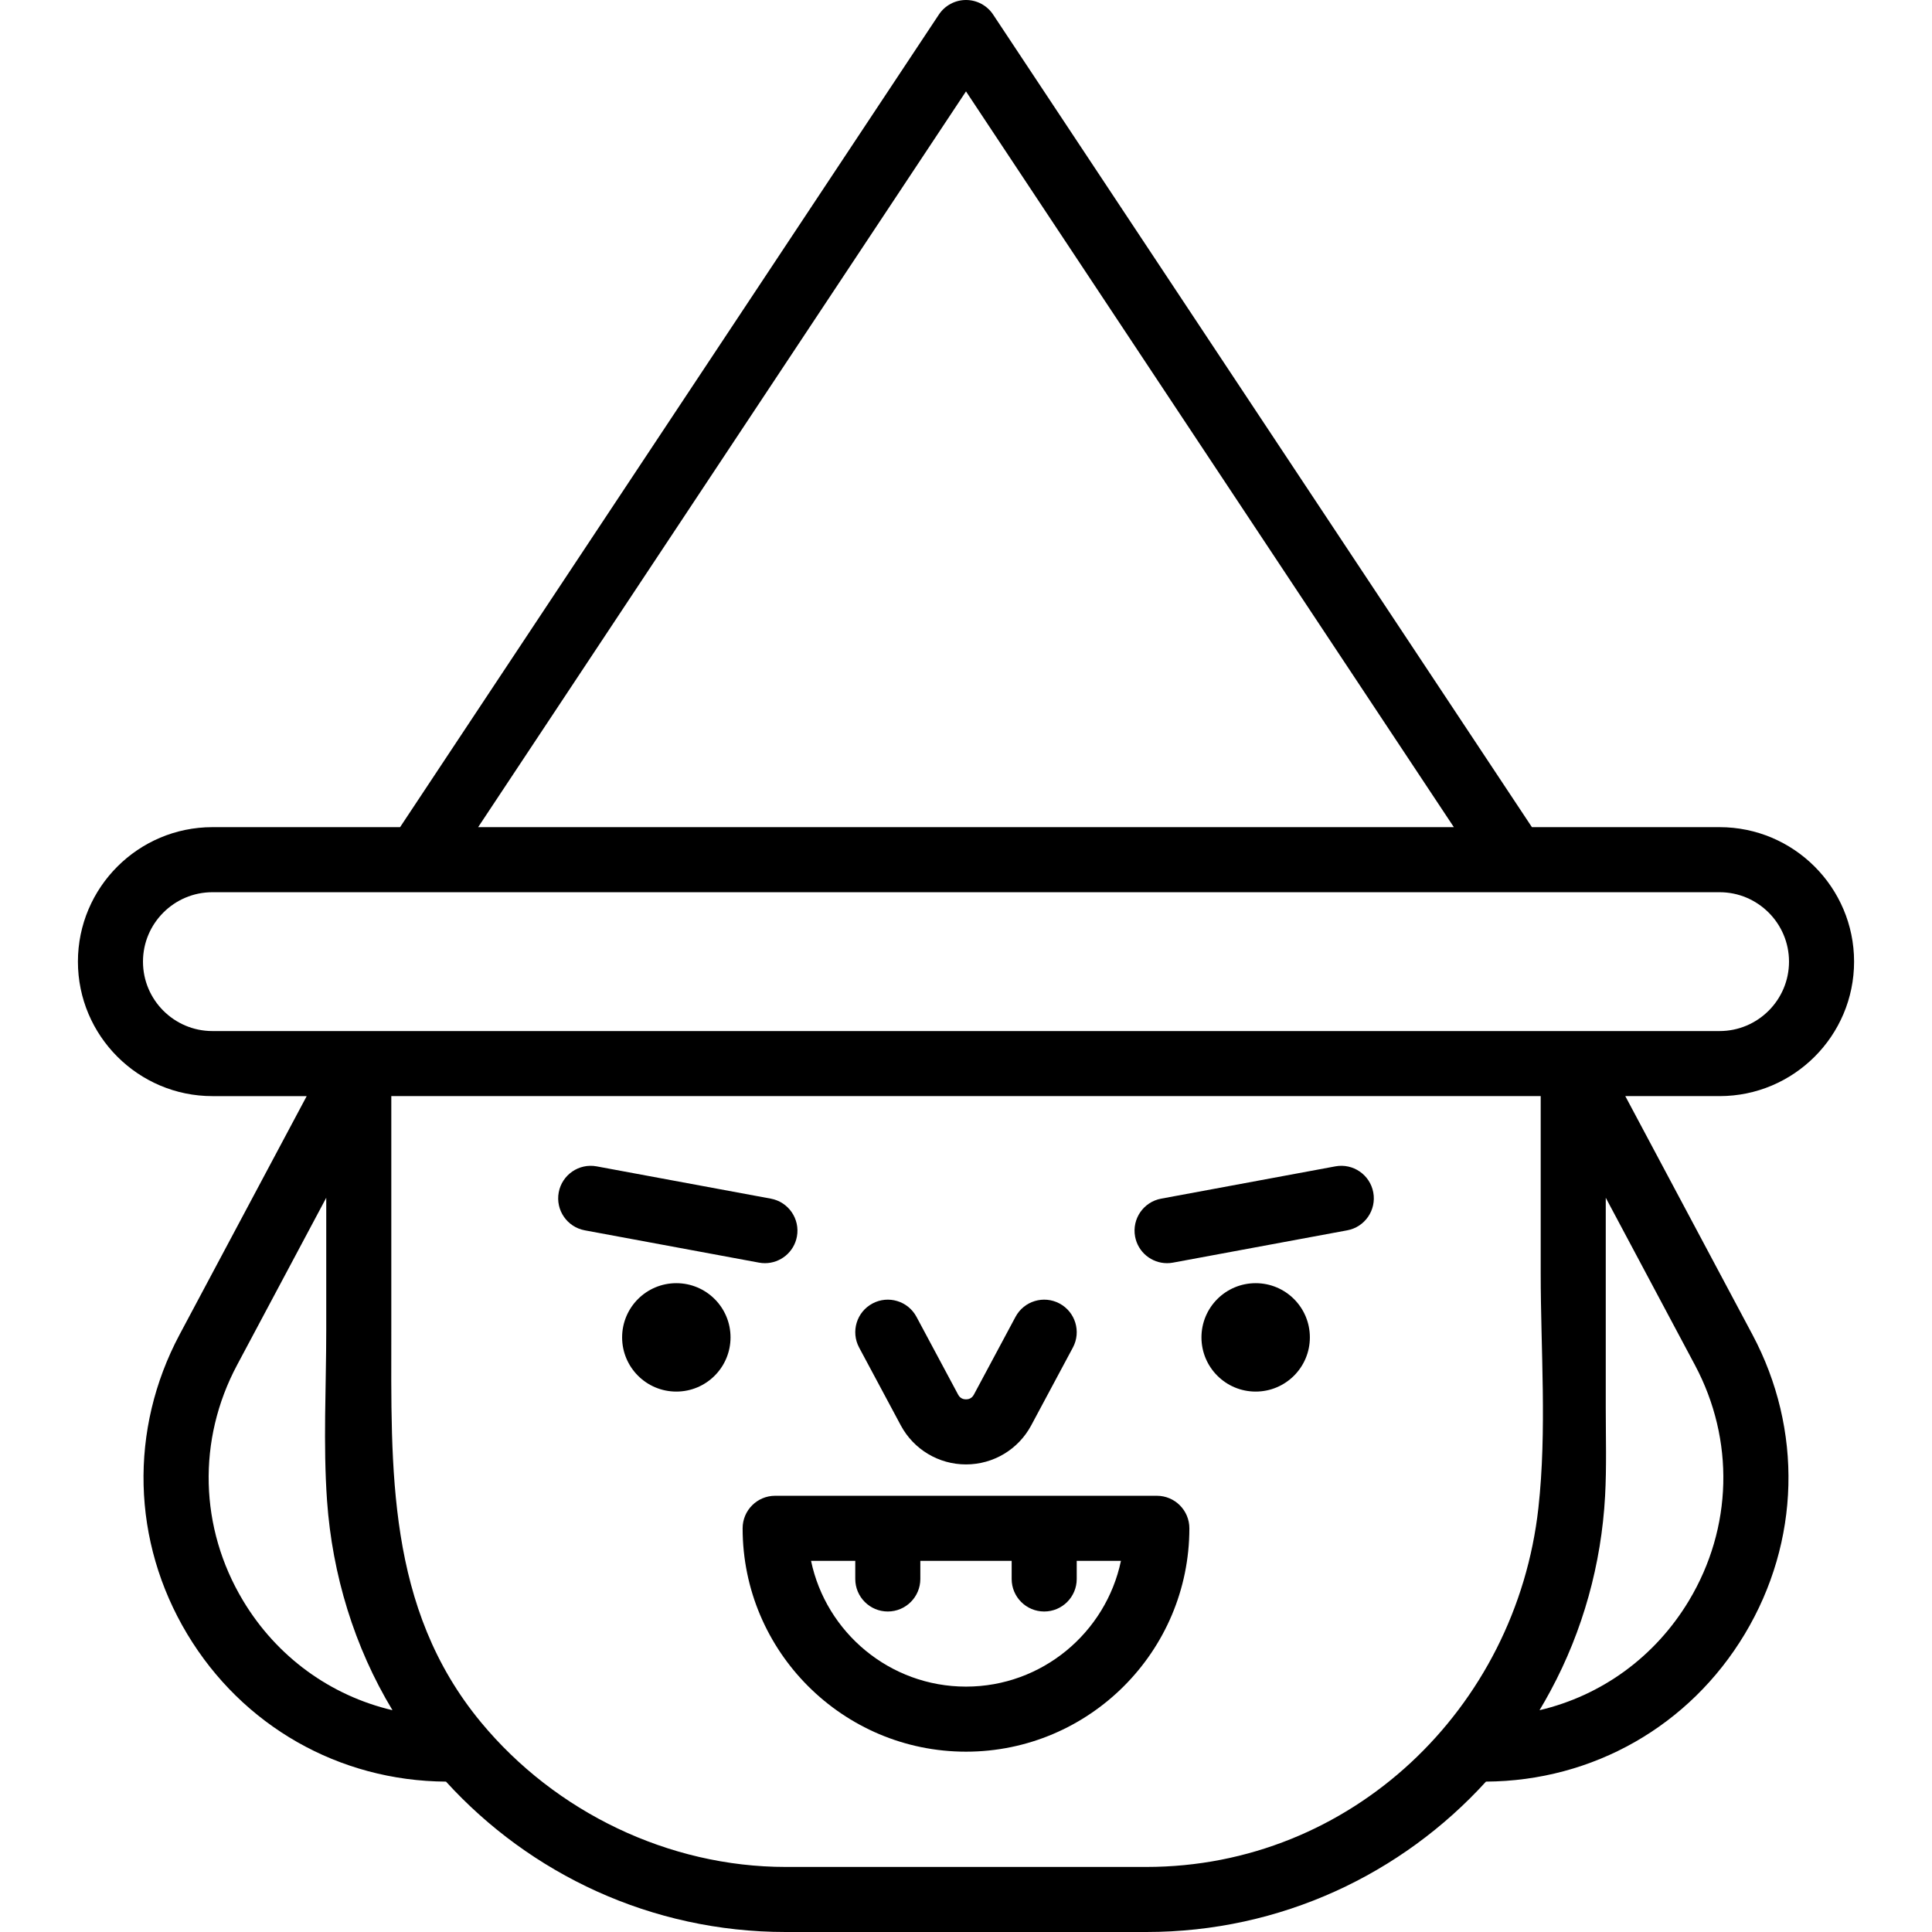
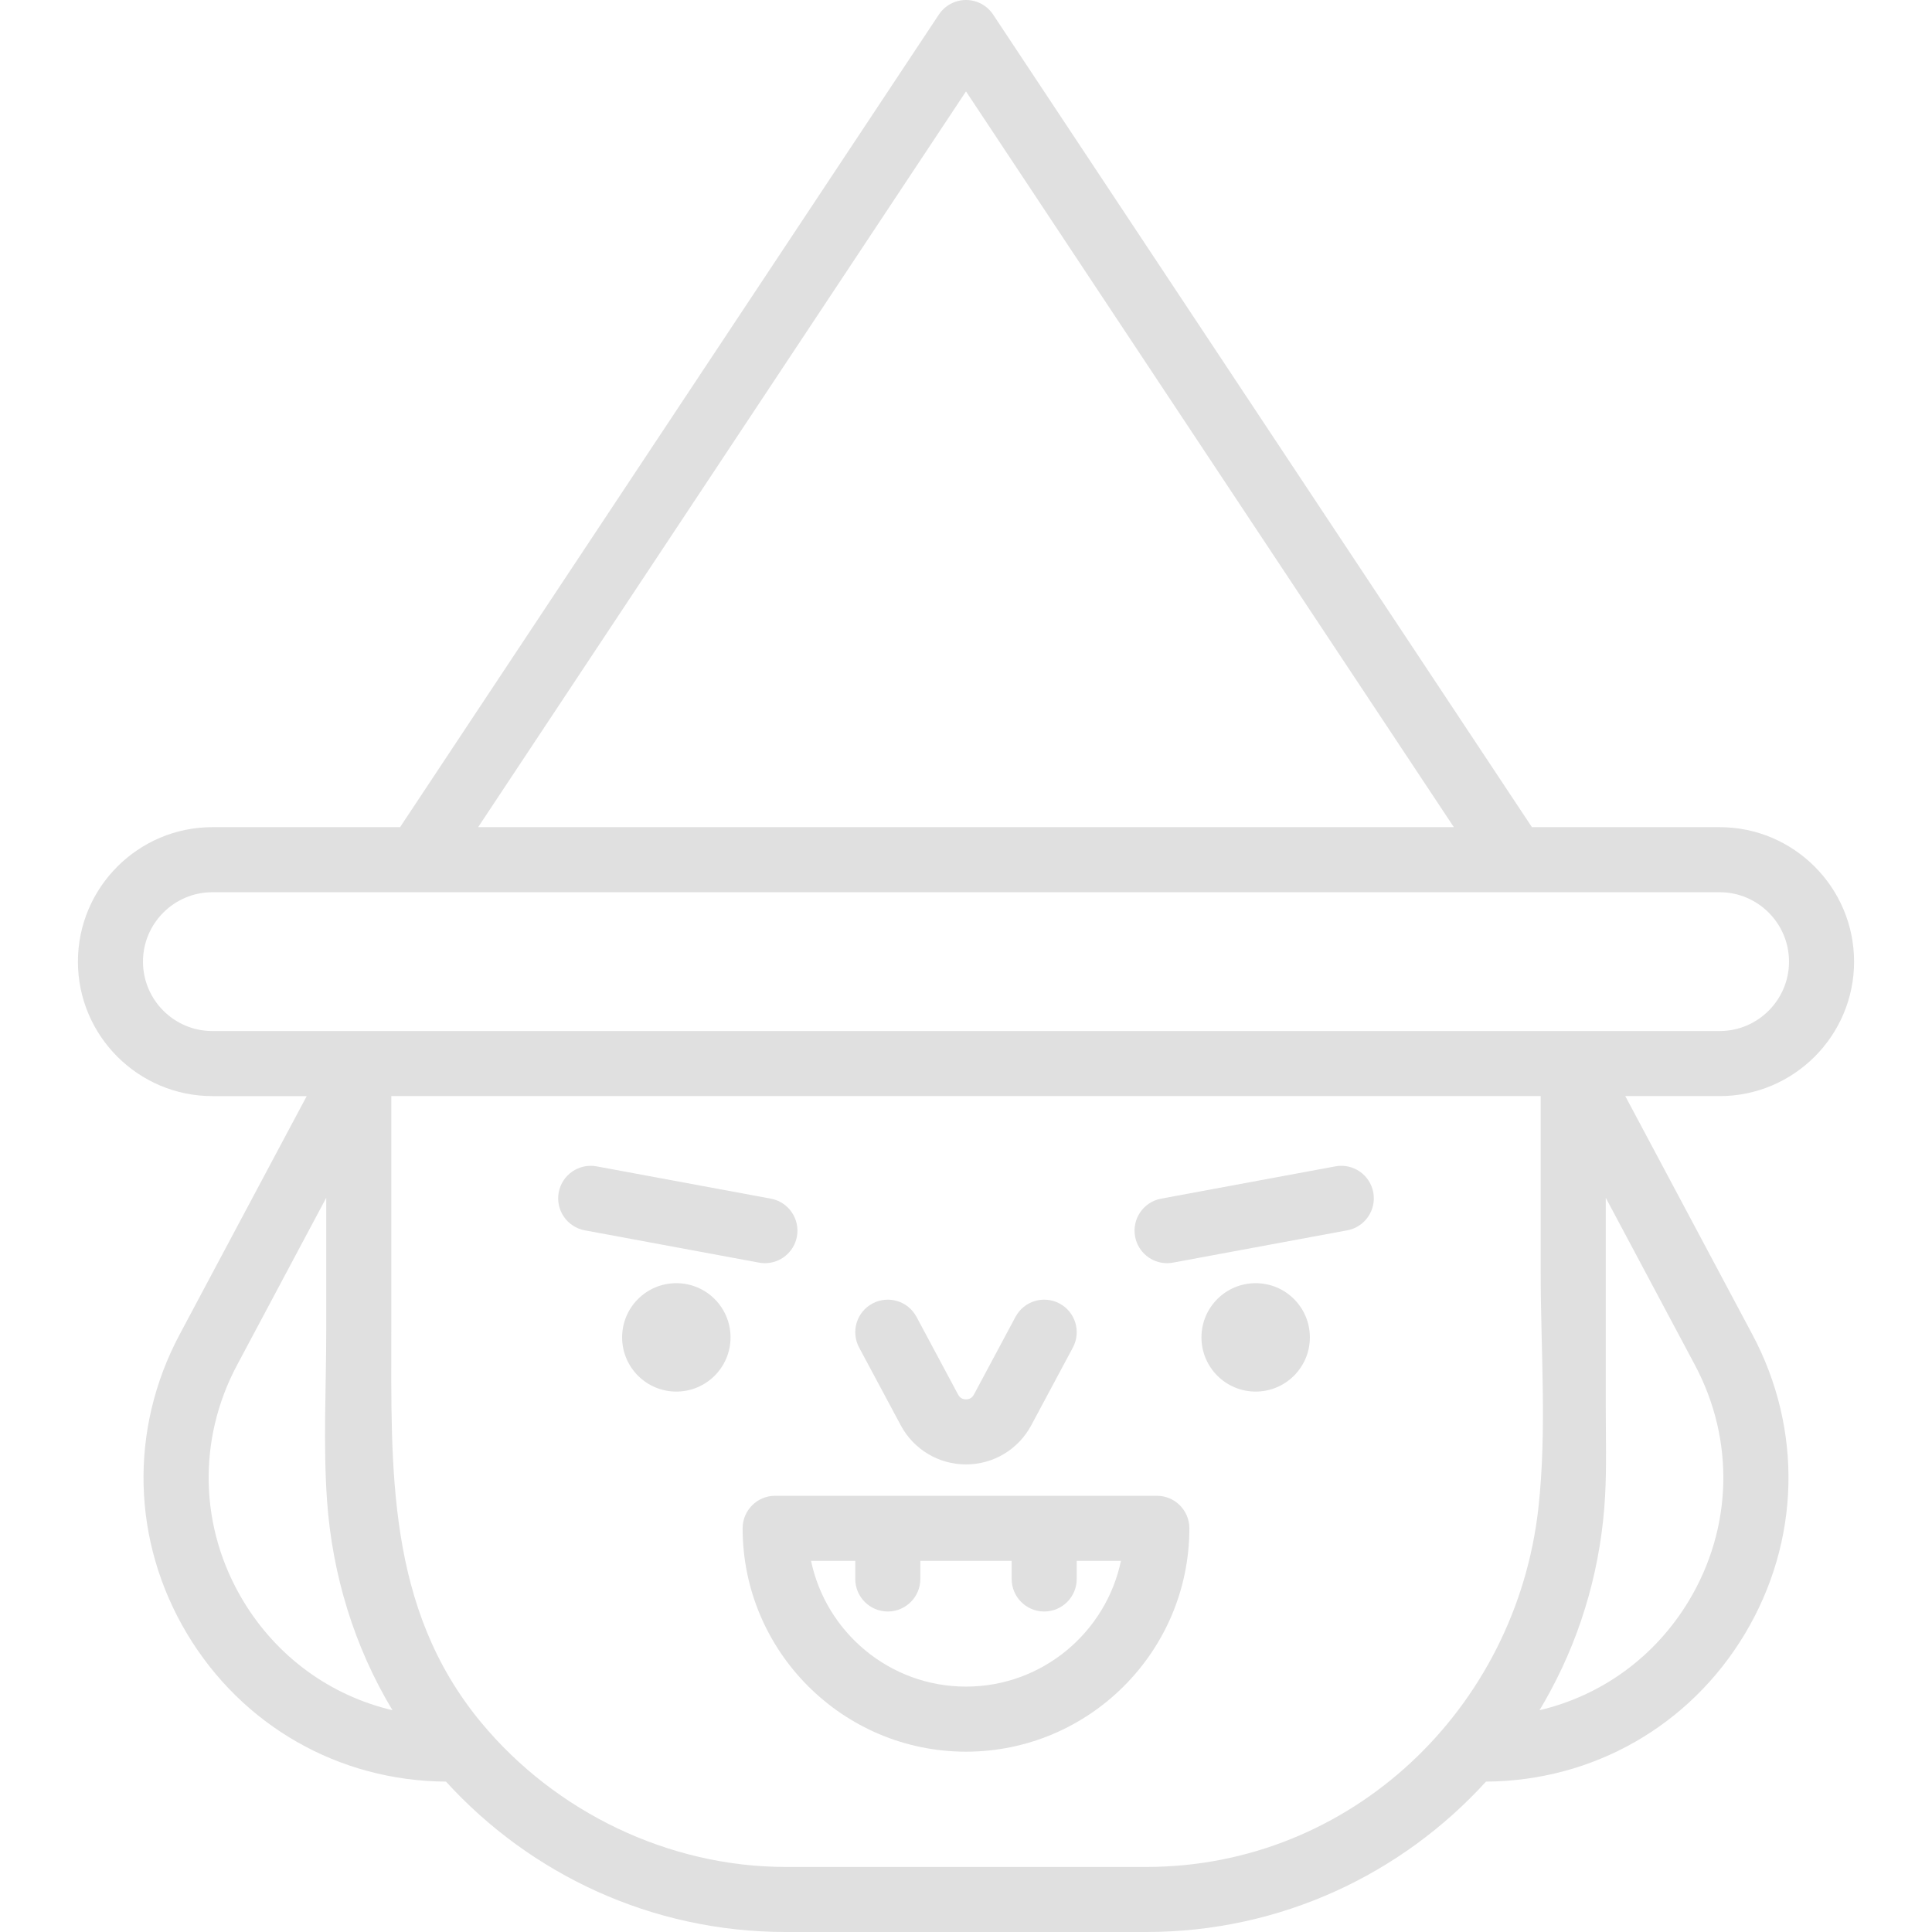
- <svg xmlns="http://www.w3.org/2000/svg" fill="#000000" height="800px" width="800px" version="1.1" id="Layer_1" viewBox="0 0 512 512" xml:space="preserve">
+ <svg xmlns="http://www.w3.org/2000/svg" fill="#e0e0e0" height="800px" width="800px" version="1.1" id="Layer_1" viewBox="0 0 512 512" xml:space="preserve">
  <g>
    <g>
      <path d="M491.35,254.843c0-19.652-15.988-35.638-35.638-35.638h-49.739L263.185,3.856C261.588,1.448,258.889,0,255.999,0    c-2.89,0-5.587,1.448-7.185,3.856L106.026,219.205H56.288c-19.651,0-35.638,15.988-35.638,35.638s15.988,35.639,35.638,35.639    h24.991l-33.679,63.179c-13.437,25.21-12.683,54.882,2.017,79.377c14.611,24.345,40.219,38.933,68.578,39.109    C140.482,496.617,172.582,512,208.208,512h95.583c35.627,0,67.728-15.382,90.012-39.854c28.36-0.176,53.969-14.763,68.579-39.11    c14.7-24.495,15.453-54.167,2.016-79.376l-33.679-63.179h24.991C475.364,290.482,491.35,274.495,491.35,254.843z M255.999,24.221    l129.286,194.984H126.714L255.999,24.221z M64.401,424.165c-11.555-19.253-12.147-42.578-1.585-62.394l23.642-44.35    c0,11.681,0,23.36,0,35.041c0,15.093-0.852,30.212,0.216,45.288c1.382,19.506,7.21,38.712,17.338,55.472    C87.596,449.369,73.366,439.102,64.401,424.165z M303.792,494.758c0,0-95.565,0-95.583,0c-30.972,0-61.035-14.515-80.742-38.332    c-25.114-30.354-23.768-67.079-23.768-104.332c0-20.222,0-40.444,0-60.666c0-0.316,0-0.632,0-0.947h304.602    c0,15.649,0,31.298,0,46.947c-0.001,20.205,1.674,41.628-0.61,62.196C401.787,452.785,358.037,494.758,303.792,494.758z     M449.184,361.771c10.562,19.815,9.97,43.14-1.584,62.394c-8.964,14.937-23.195,25.204-39.611,29.057    c0.975-1.614,1.898-3.256,2.795-4.912c0.052-0.095,0.102-0.191,0.154-0.286c8.558-15.874,13.444-33.561,14.427-51.562    c0.425-7.778,0.178-15.632,0.178-23.423c0-16.239,0-32.48,0-48.719c0-2.3,0-4.6,0-6.9L449.184,361.771z M416.922,273.24H95.077    H56.288c-10.144,0-18.397-8.253-18.397-18.397c0-10.144,8.253-18.397,18.397-18.397h54.365h290.691h54.366    c10.144,0,18.397,8.253,18.397,18.397c0,10.144-8.253,18.397-18.397,18.397H416.922z" />
    </g>
  </g>
  <g>
    <g>
      <circle cx="179.233" cy="354.419" r="14.365" />
    </g>
  </g>
  <g>
    <g>
      <circle cx="332.764" cy="354.419" r="14.365" />
    </g>
  </g>
  <g>
    <g>
      <path d="M306.575,396.395H205.424c-4.761,0-8.621,3.86-8.621,8.621c0,32.641,26.556,59.196,59.196,59.196    s59.196-26.556,59.196-59.196C315.196,400.255,311.336,396.395,306.575,396.395z M255.999,446.97    c-20.18,0-37.078-14.321-41.065-33.334h11.721v4.808c0,4.761,3.86,8.621,8.621,8.621s8.621-3.86,8.621-8.621v-4.808h24.204v4.808    c0,4.761,3.86,8.621,8.621,8.621s8.621-3.86,8.621-8.621v-4.808h11.721C293.078,432.649,276.179,446.97,255.999,446.97z" />
    </g>
  </g>
  <g>
    <g>
      <path d="M280.791,345.444c-4.198-2.247-9.422-0.666-11.669,3.532l-11.038,20.62c-0.552,1.032-1.438,1.248-2.084,1.248    c-0.646,0-1.532-0.216-2.084-1.248l-11.038-20.62c-2.246-4.198-7.473-5.779-11.669-3.532c-4.198,2.247-5.778,7.471-3.532,11.669    l11.038,20.62c3.418,6.386,10.042,10.353,17.285,10.353c7.244,0,13.867-3.968,17.285-10.353l11.038-20.62    C286.57,352.916,284.988,347.692,280.791,345.444z" />
    </g>
  </g>
  <g>
    <g>
      <path d="M204.281,317.656l-46.167-8.559c-4.676-0.864-9.179,2.224-10.048,6.905c-0.868,4.682,2.224,9.179,6.905,10.048    l46.169,8.559c0.532,0.098,1.061,0.146,1.582,0.146c4.074,0,7.698-2.901,8.467-7.051    C212.055,323.022,208.963,318.523,204.281,317.656z" />
    </g>
  </g>
  <g>
    <g>
      <path d="M363.933,316.002c-0.868-4.681-5.363-7.774-10.048-6.905l-46.169,8.559c-4.682,0.868-7.773,5.366-6.905,10.048    c0.769,4.151,4.392,7.051,8.467,7.051c0.521,0,1.051-0.048,1.581-0.146l46.17-8.559    C361.71,325.182,364.801,320.683,363.933,316.002z" />
    </g>
  </g>
</svg>
